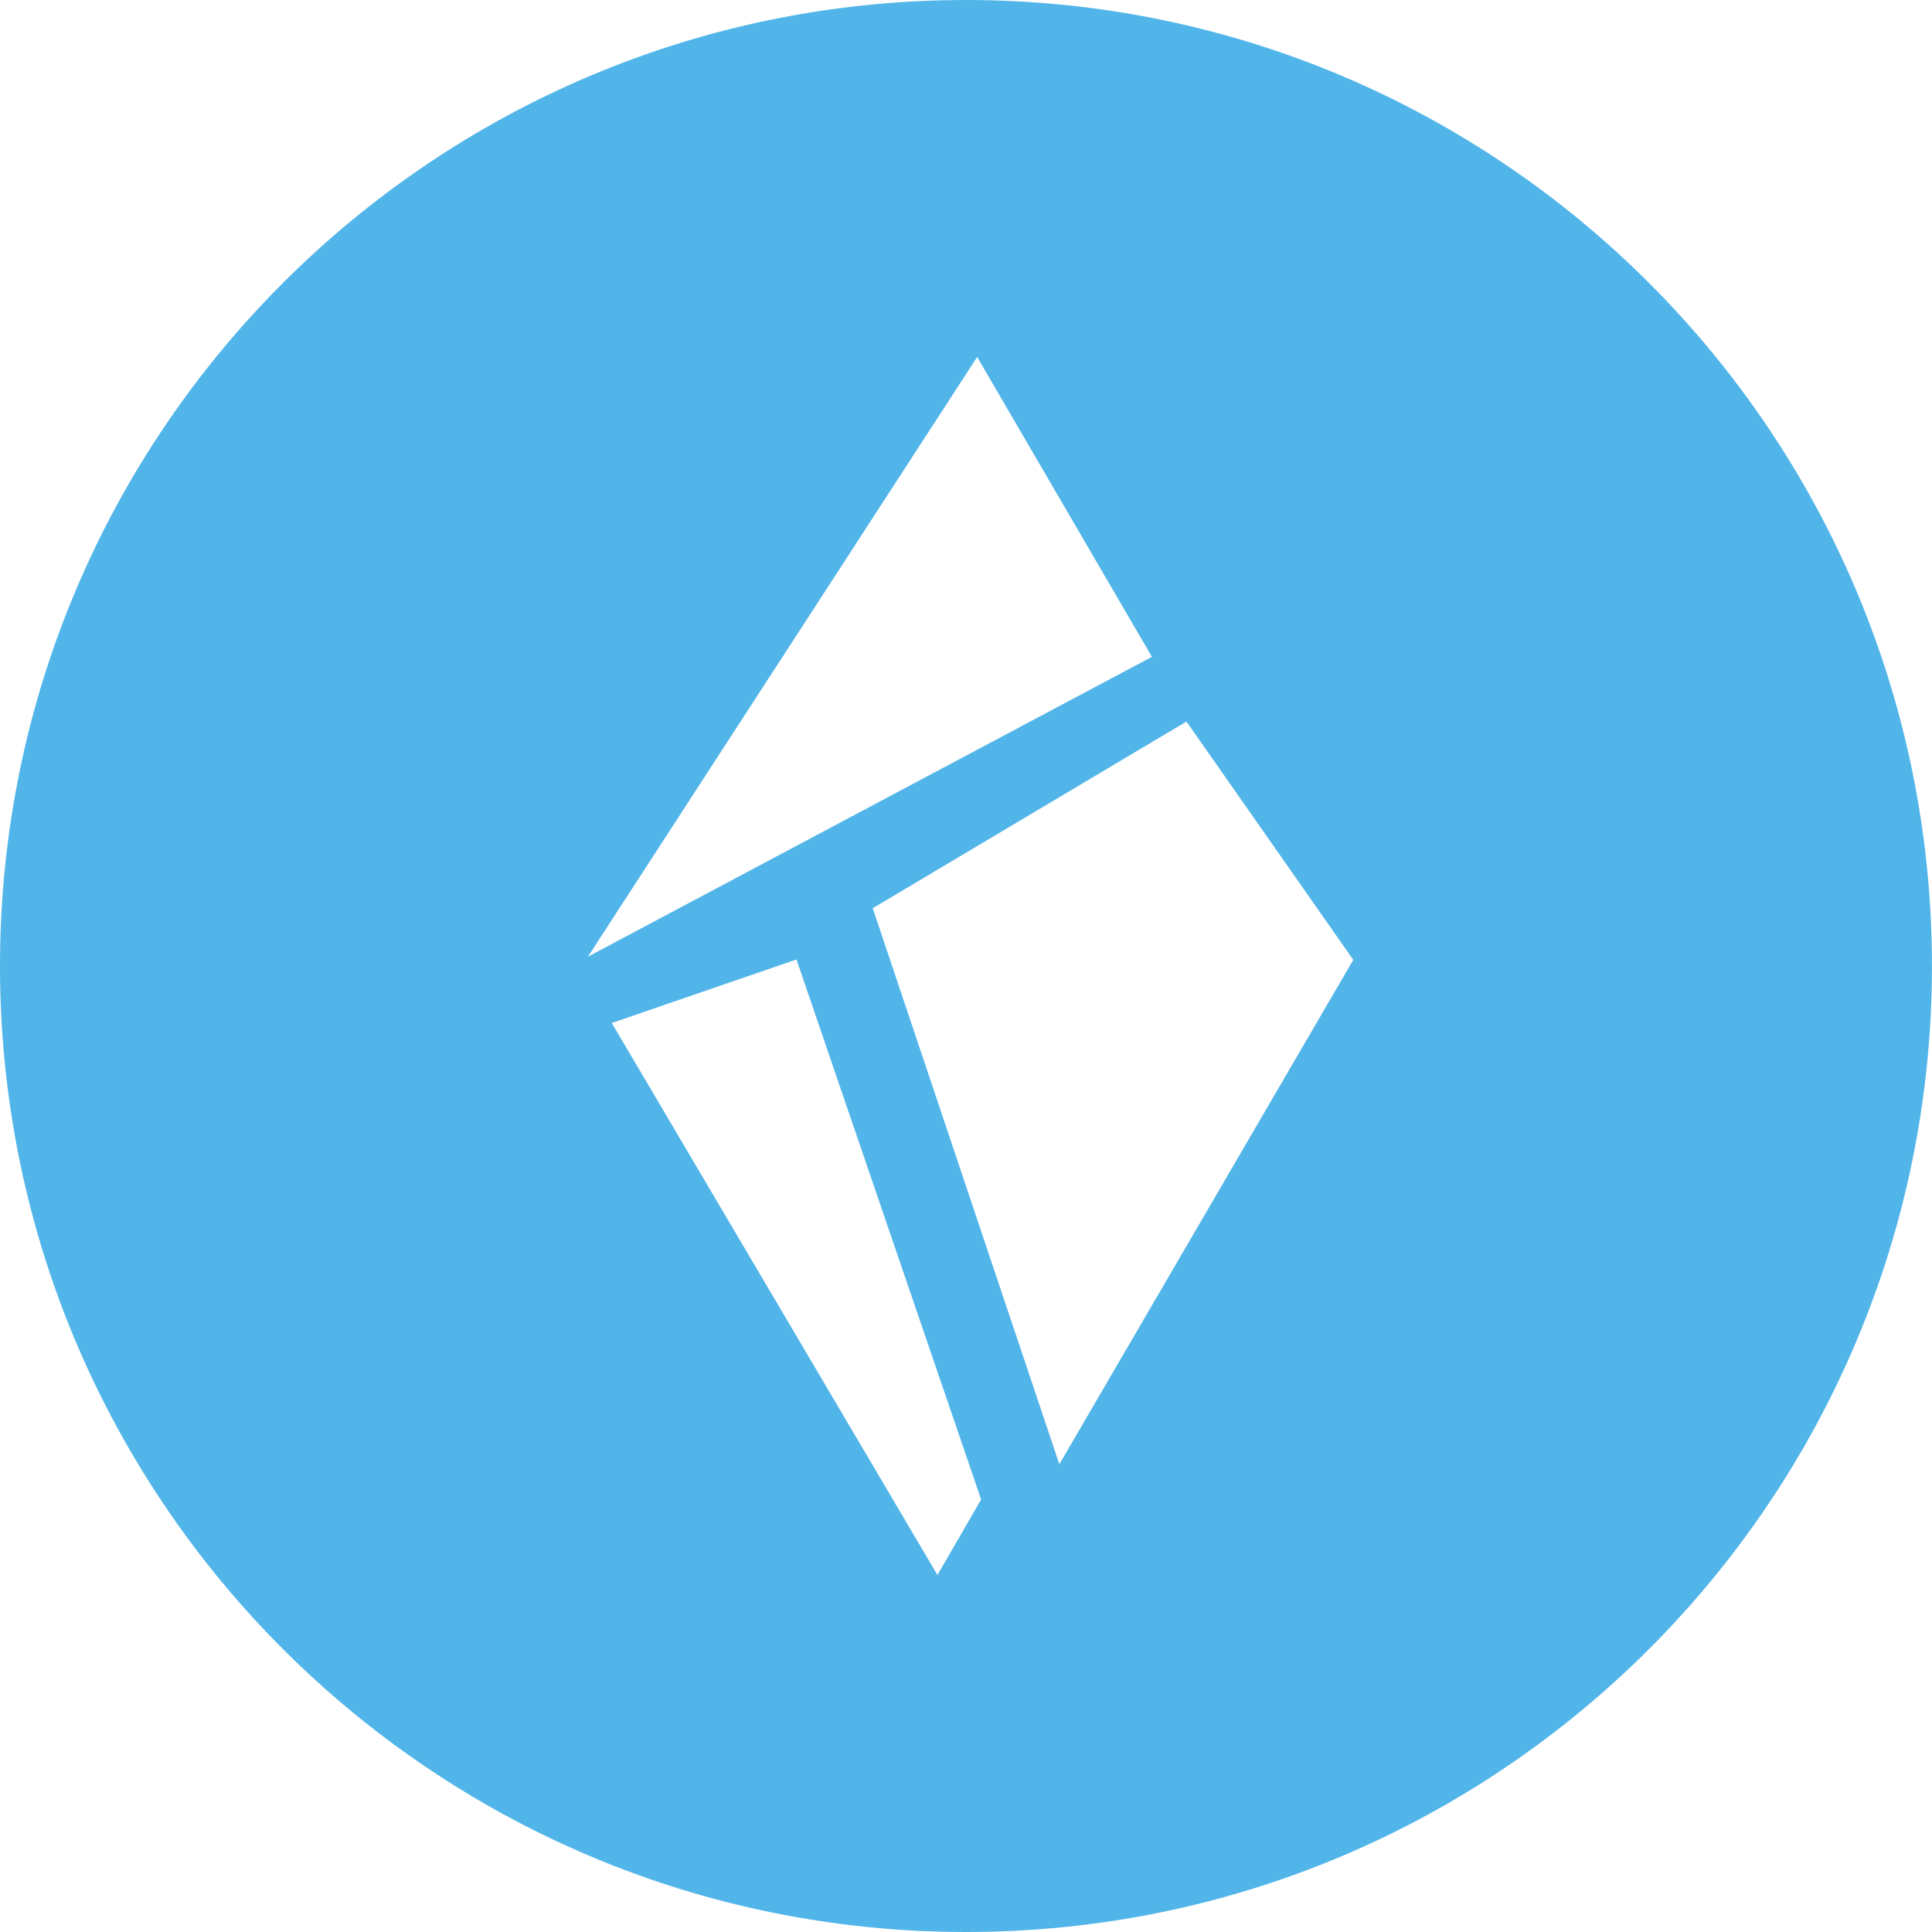
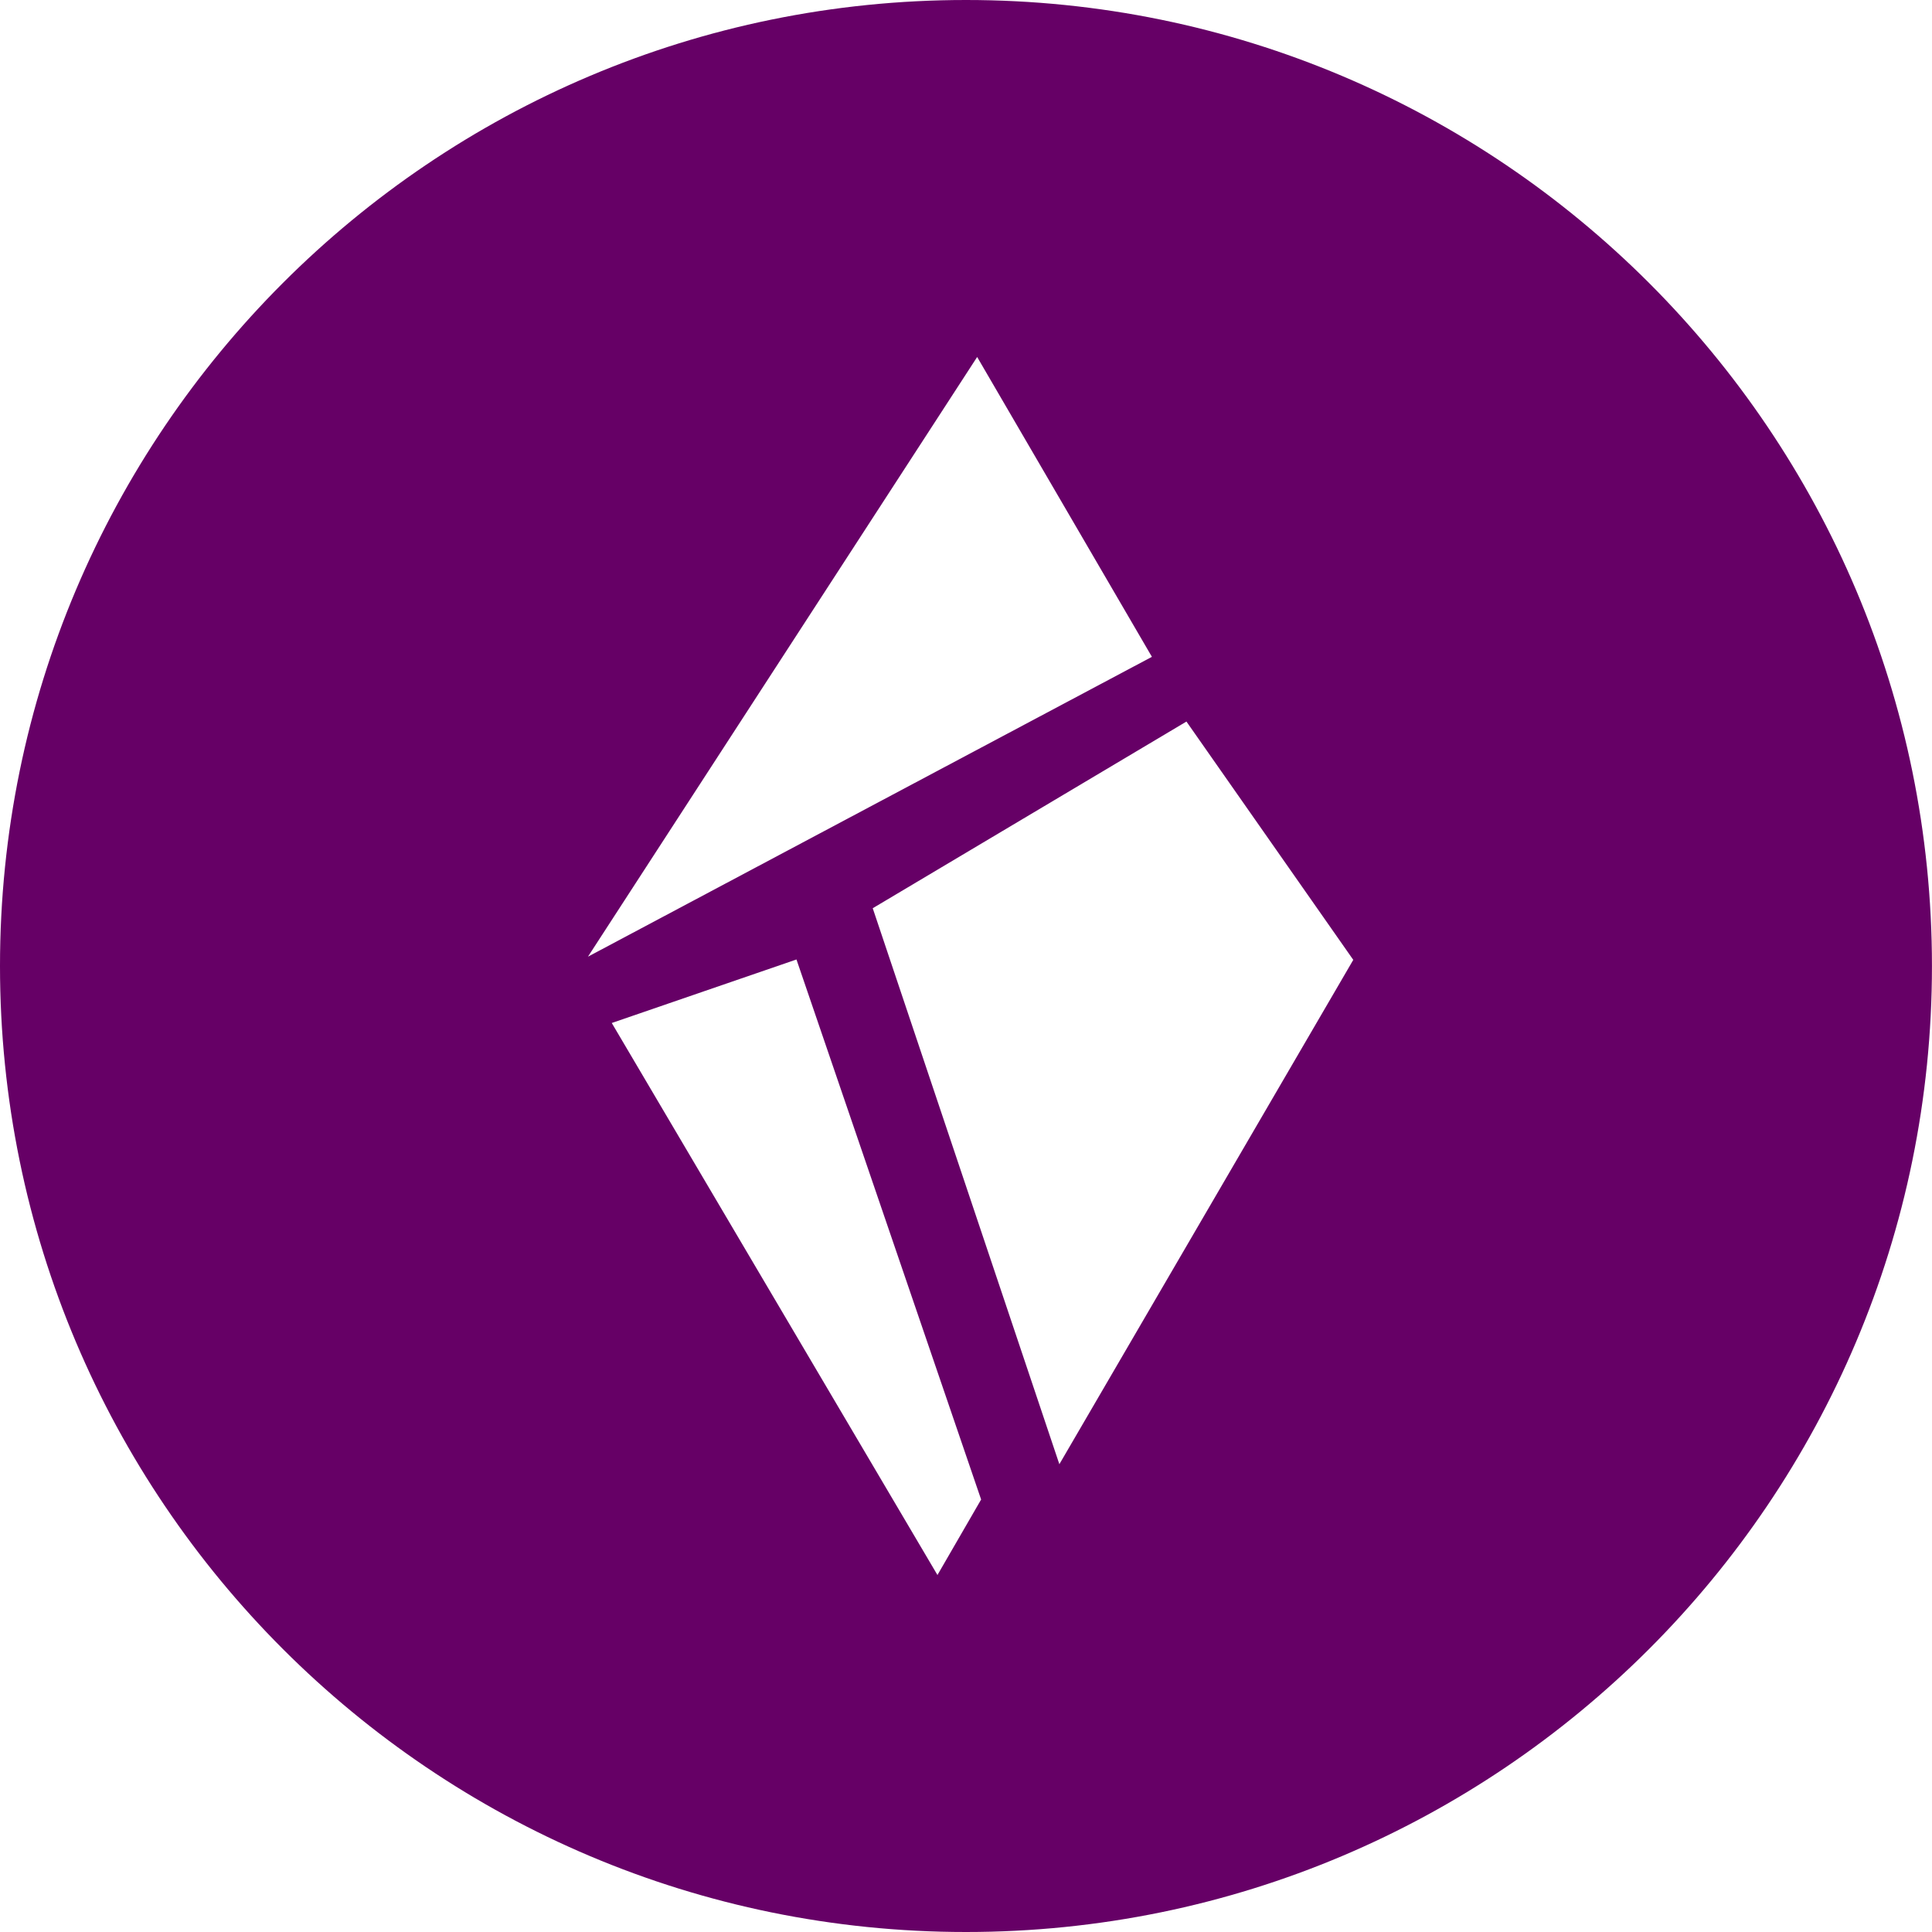
<svg xmlns="http://www.w3.org/2000/svg" width="40px" height="40px" viewBox="0 0 40 40" version="1.1">
  <defs />
  <g id="Shards---Dashboard---Overview-1" stroke="none" stroke-width="1" fill="none" fill-rule="evenodd" transform="translate(-118, -54)">
-     <g id="Sidebar" fill="#52b5e9">
+     <g id="Sidebar" fill="#660066">
      <g id="Logo" transform="translate(118, 54)">
        <path d="M21.933,30.315 L18.069,18.804 L24.564,14.939 L28.018,19.873 L21.933,30.315 Z M19.409,32.609 L12.666,21.18 L16.49,19.865 L20.313,31.046 L19.409,32.609 Z M20.231,7.391 L23.849,13.599 L12.173,19.807 L20.231,7.391 Z M20,0 C8.954,0 0,8.954 0,20 C0,31.046 8.954,40 20,40 C31.045,40 39.999,31.046 39.999,20 C39.999,8.954 31.045,0 20,0 L20,0 Z" id="Logo-Icon" />
      </g>
    </g>
  </g>
</svg>
